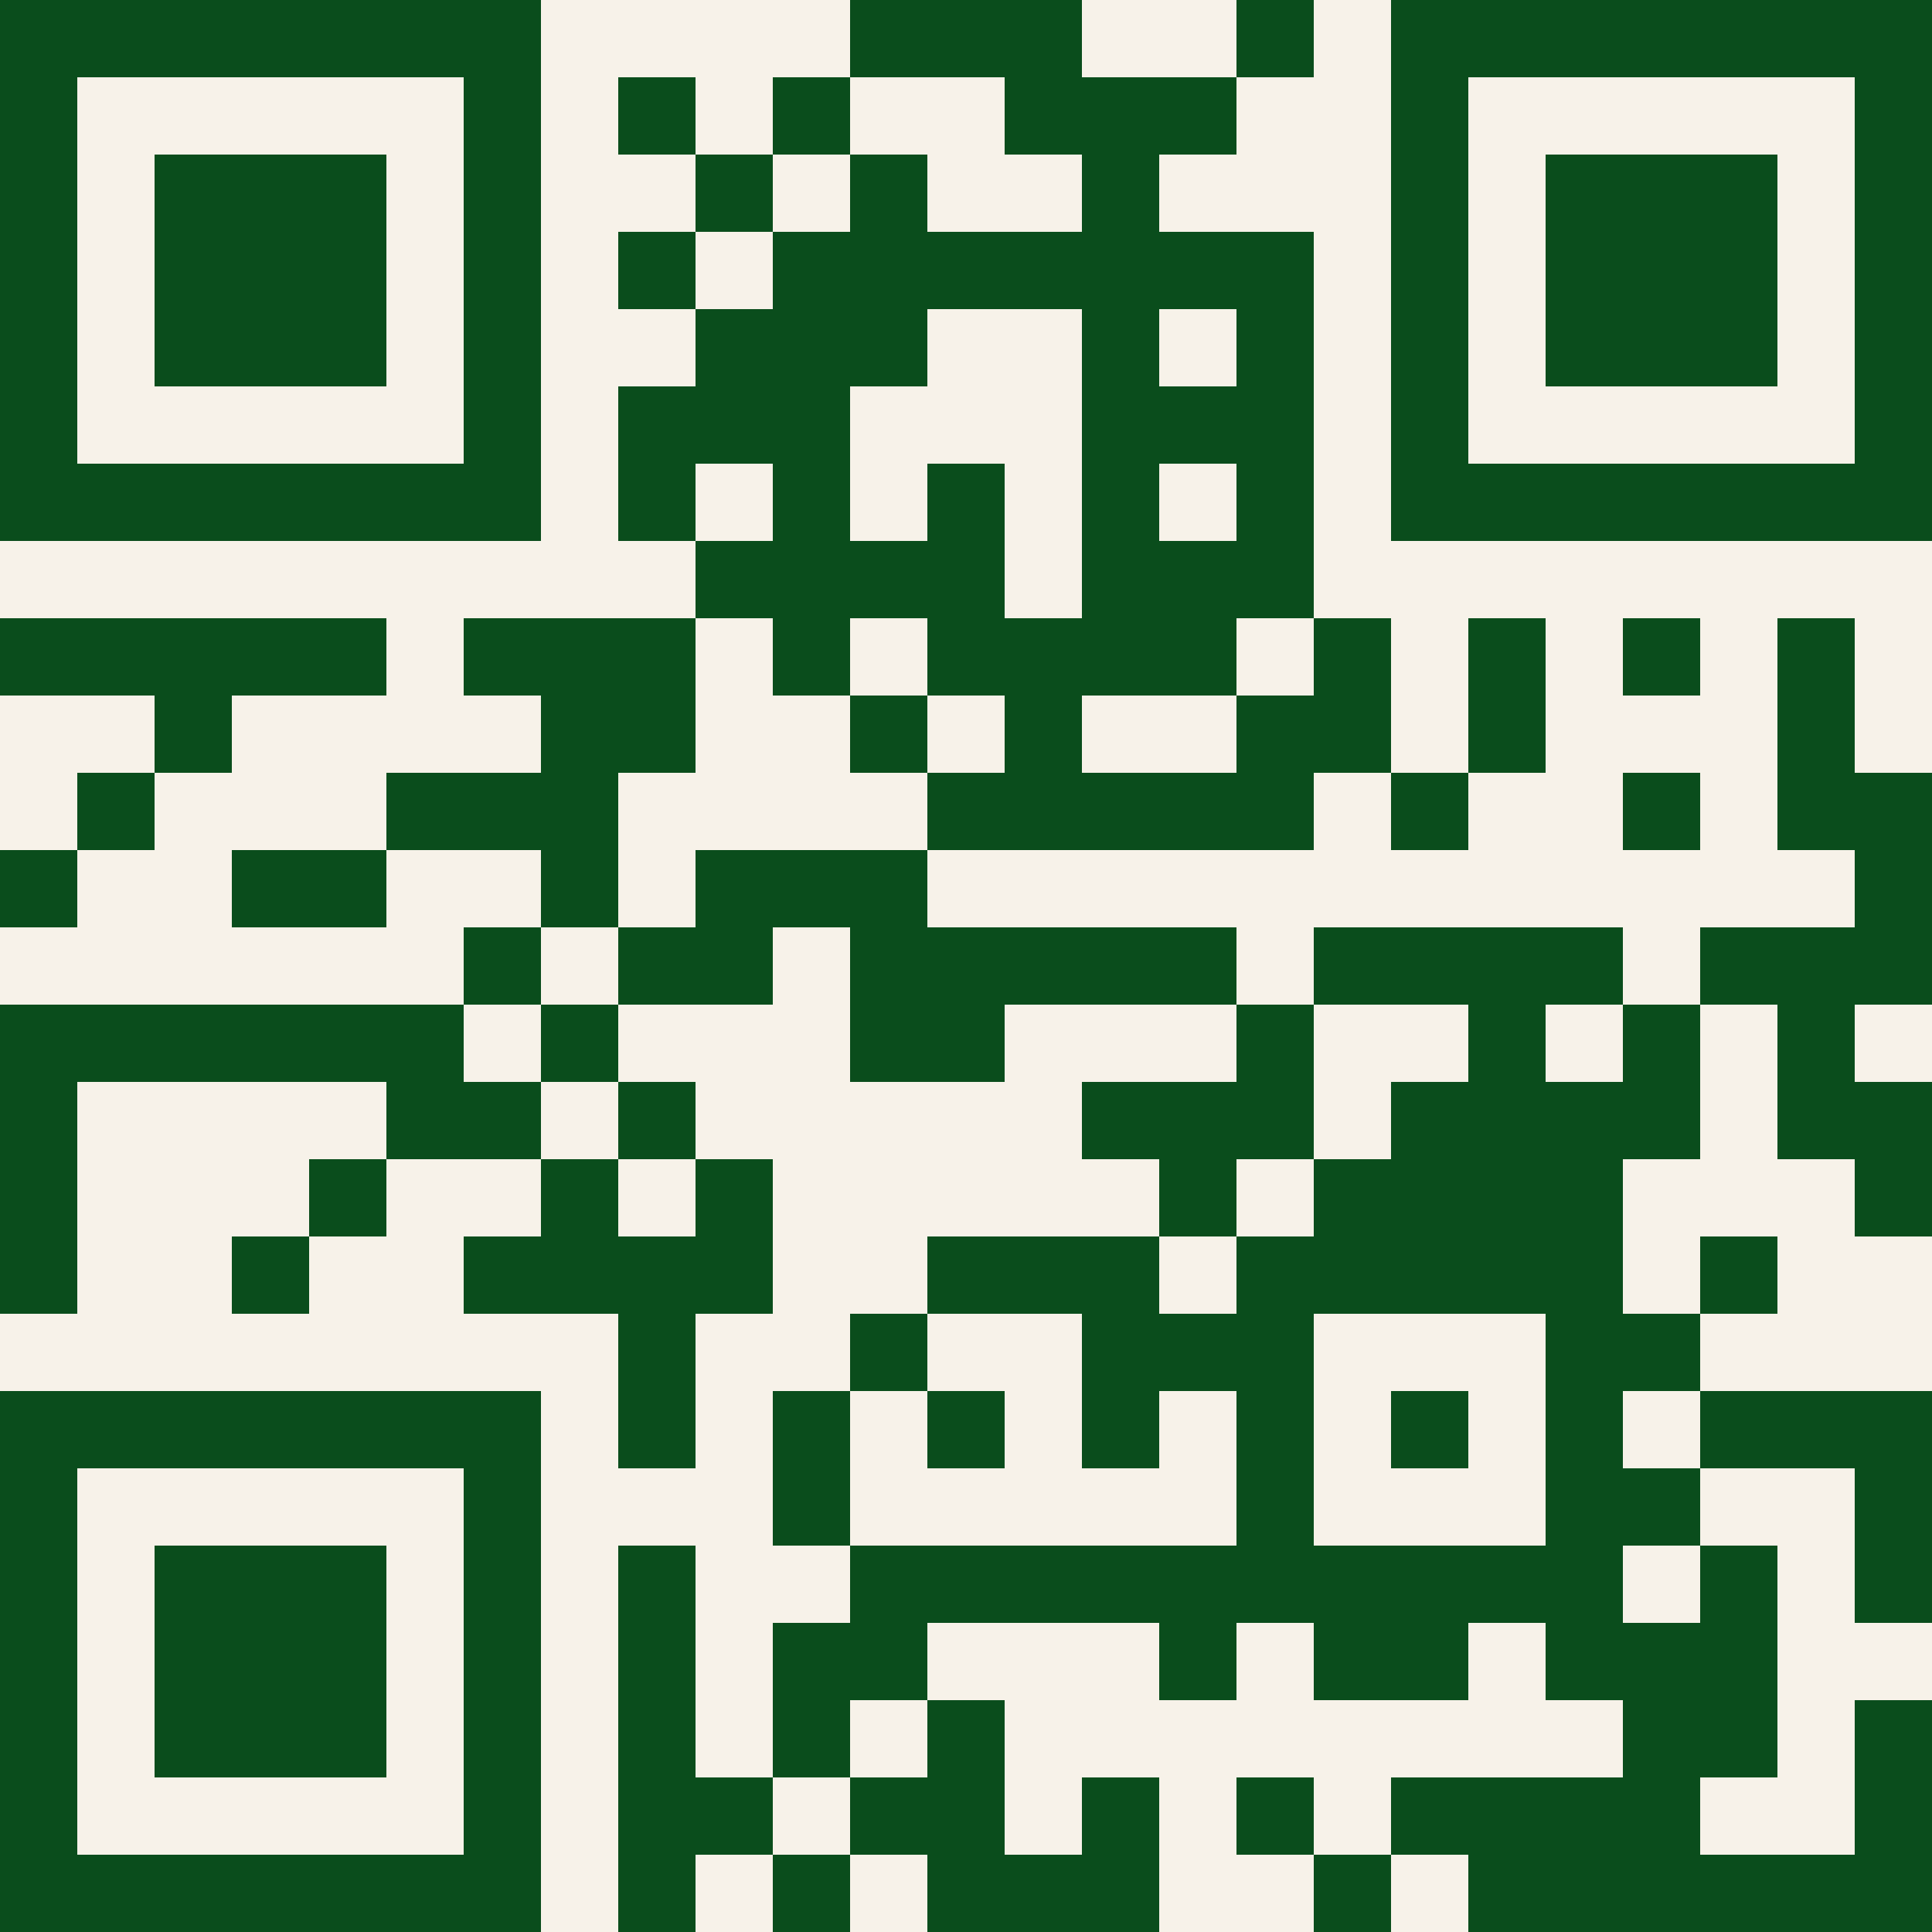
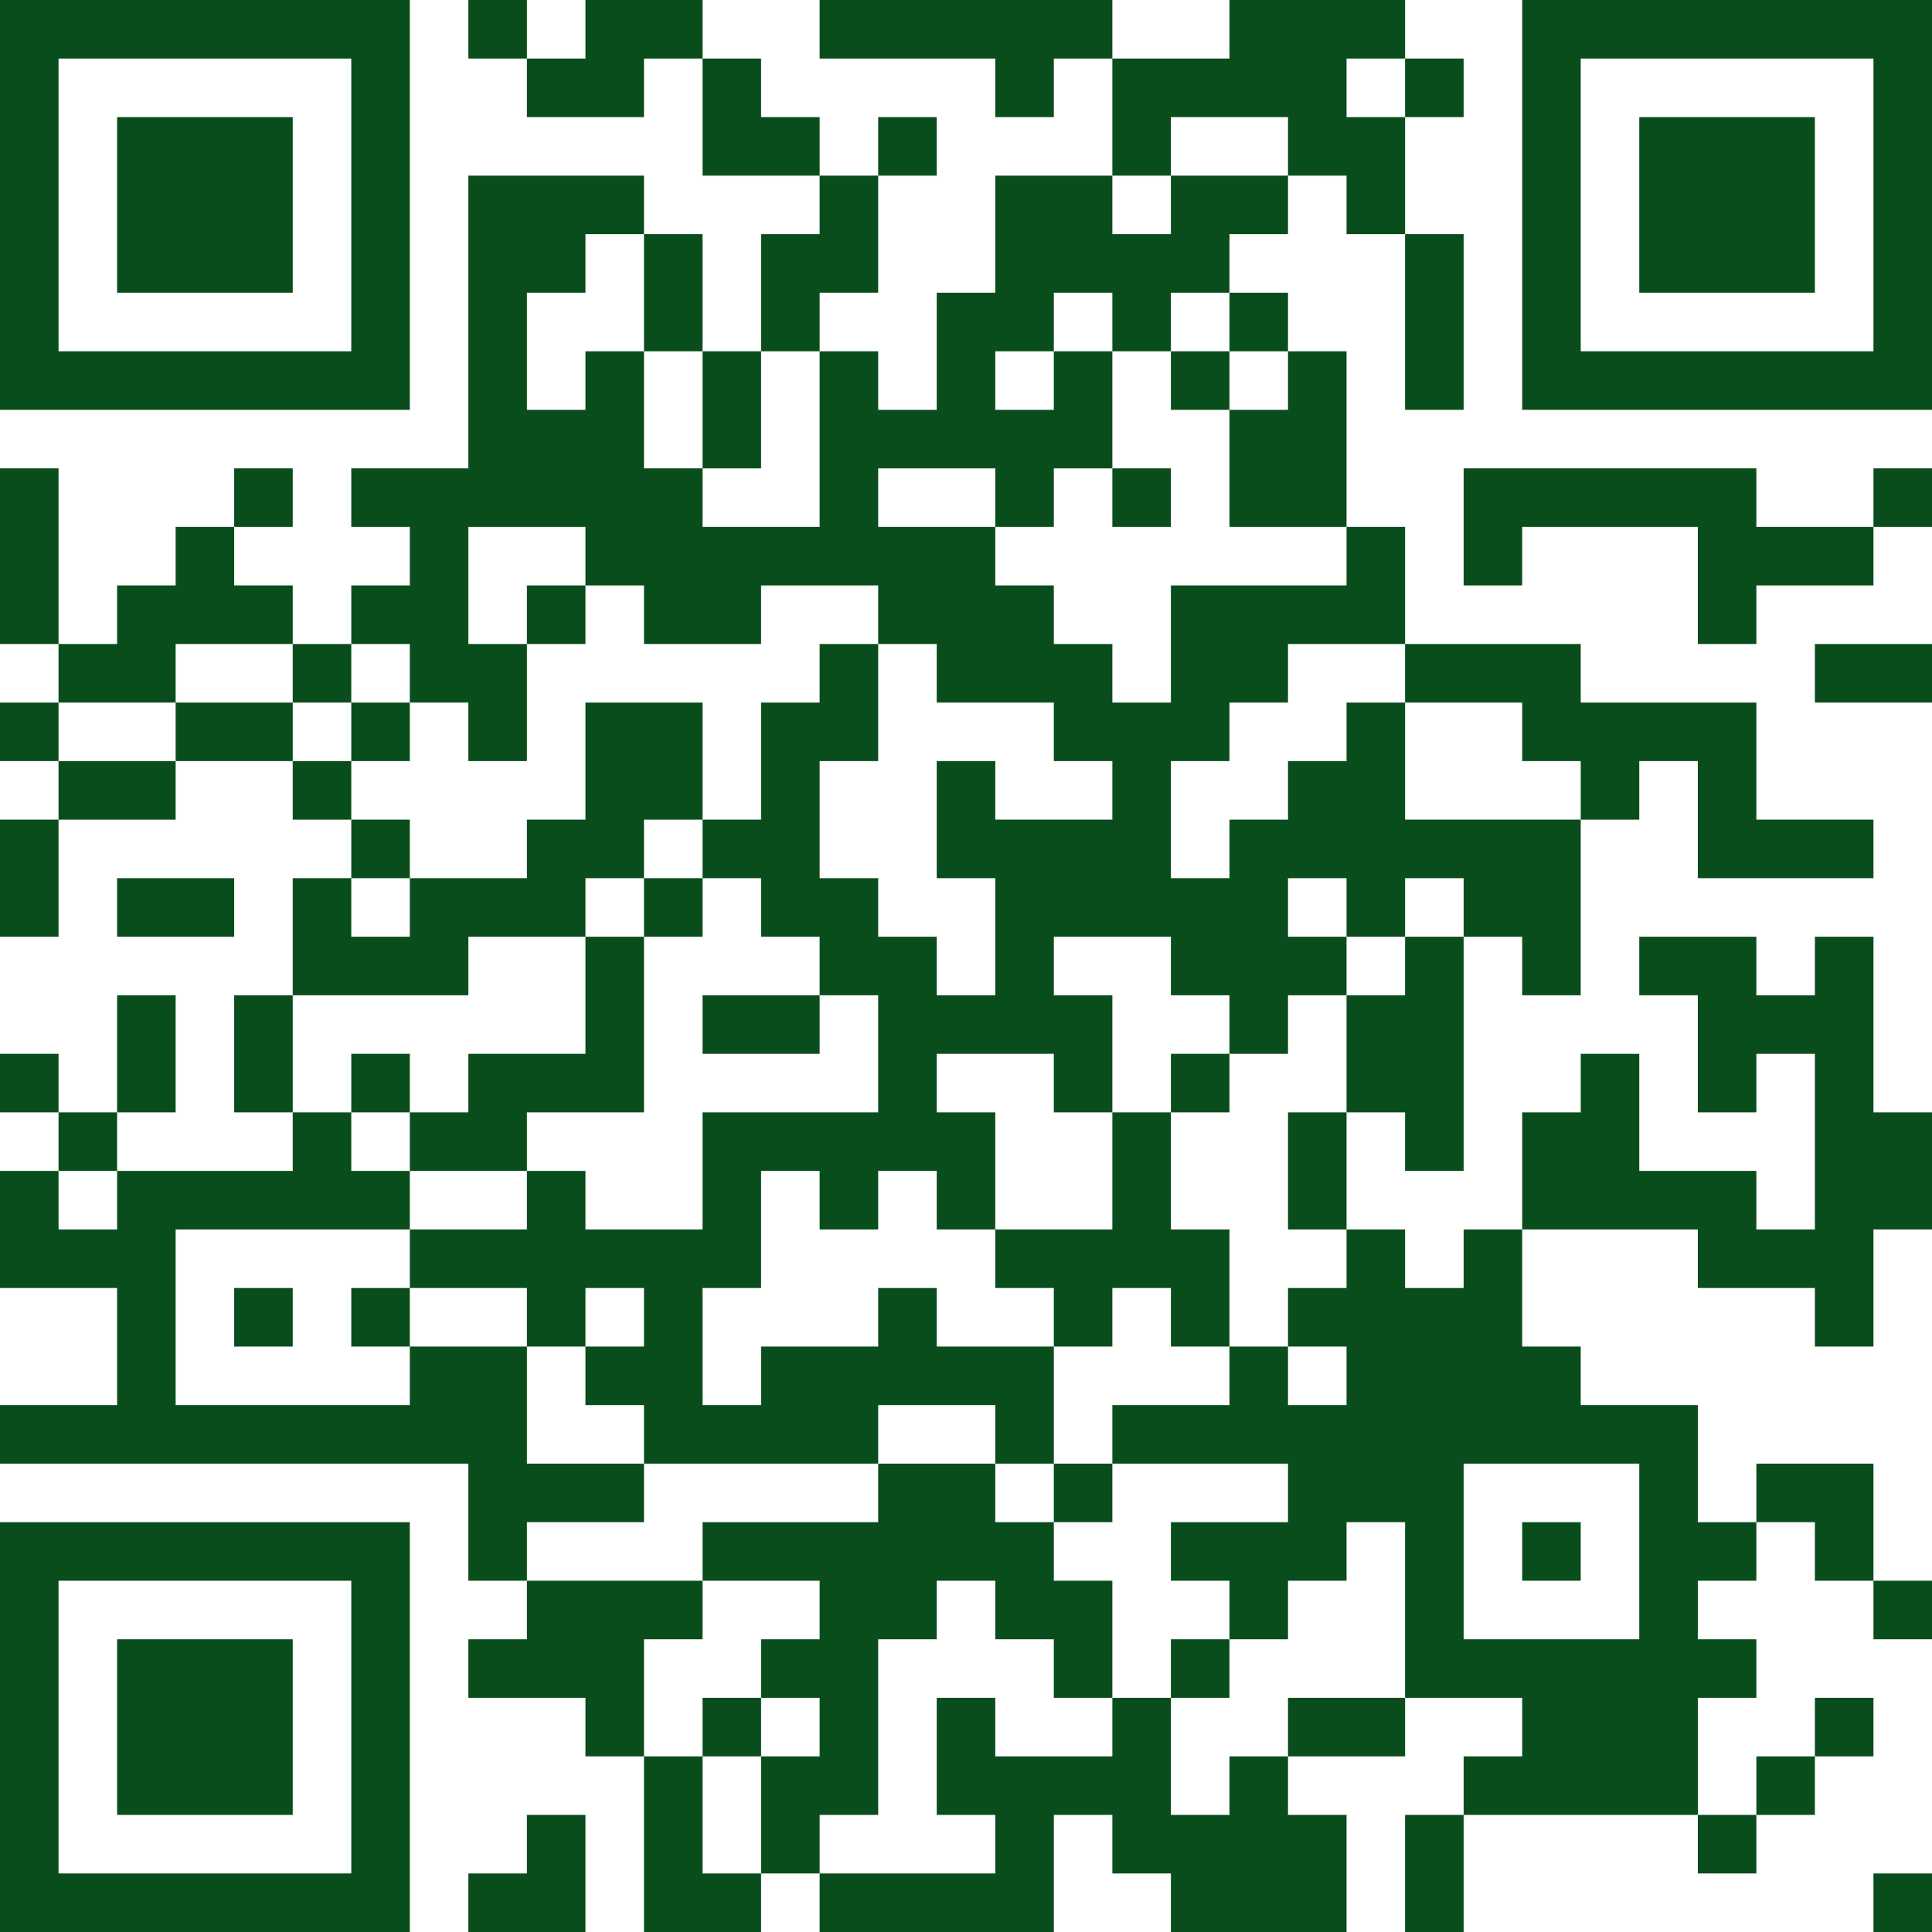
- <svg xmlns="http://www.w3.org/2000/svg" version="1.1" width="1000" height="1000" viewBox="0 0 1000 1000">
-   <rect style="fill:#F7F2E9;fill-opacity:1" x="0" y="0" width="1000" height="1000" />
-   <g id="elements">
-     <path style="fill:#0A4D1C" d="M 0,0 l 40,0 0,40 -40,0 z M 40,0 l 40,0 0,40 -40,0 z M 80,0 l 40,0 0,40 -40,0 z M 120,0 l 40,0 0,40 -40,0 z M 160,0 l 40,0 0,40 -40,0 z M 200,0 l 40,0 0,40 -40,0 z M 240,0 l 40,0 0,40 -40,0 z M 440,0 l 40,0 0,40 -40,0 z M 480,0 l 40,0 0,40 -40,0 z M 520,0 l 40,0 0,40 -40,0 z M 640,0 l 40,0 0,40 -40,0 z M 720,0 l 40,0 0,40 -40,0 z M 760,0 l 40,0 0,40 -40,0 z M 800,0 l 40,0 0,40 -40,0 z M 840,0 l 40,0 0,40 -40,0 z M 880,0 l 40,0 0,40 -40,0 z M 920,0 l 40,0 0,40 -40,0 z M 960,0 l 40,0 0,40 -40,0 z M 0,40 l 40,0 0,40 -40,0 z M 240,40 l 40,0 0,40 -40,0 z M 320,40 l 40,0 0,40 -40,0 z M 400,40 l 40,0 0,40 -40,0 z M 520,40 l 40,0 0,40 -40,0 z M 560,40 l 40,0 0,40 -40,0 z M 600,40 l 40,0 0,40 -40,0 z M 720,40 l 40,0 0,40 -40,0 z M 960,40 l 40,0 0,40 -40,0 z M 0,80 l 40,0 0,40 -40,0 z M 80,80 l 40,0 0,40 -40,0 z M 120,80 l 40,0 0,40 -40,0 z M 160,80 l 40,0 0,40 -40,0 z M 240,80 l 40,0 0,40 -40,0 z M 360,80 l 40,0 0,40 -40,0 z M 440,80 l 40,0 0,40 -40,0 z M 560,80 l 40,0 0,40 -40,0 z M 720,80 l 40,0 0,40 -40,0 z M 800,80 l 40,0 0,40 -40,0 z M 840,80 l 40,0 0,40 -40,0 z M 880,80 l 40,0 0,40 -40,0 z M 960,80 l 40,0 0,40 -40,0 z M 0,120 l 40,0 0,40 -40,0 z M 80,120 l 40,0 0,40 -40,0 z M 120,120 l 40,0 0,40 -40,0 z M 160,120 l 40,0 0,40 -40,0 z M 240,120 l 40,0 0,40 -40,0 z M 320,120 l 40,0 0,40 -40,0 z M 400,120 l 40,0 0,40 -40,0 z M 440,120 l 40,0 0,40 -40,0 z M 480,120 l 40,0 0,40 -40,0 z M 520,120 l 40,0 0,40 -40,0 z M 560,120 l 40,0 0,40 -40,0 z M 600,120 l 40,0 0,40 -40,0 z M 640,120 l 40,0 0,40 -40,0 z M 720,120 l 40,0 0,40 -40,0 z M 800,120 l 40,0 0,40 -40,0 z M 840,120 l 40,0 0,40 -40,0 z M 880,120 l 40,0 0,40 -40,0 z M 960,120 l 40,0 0,40 -40,0 z M 0,160 l 40,0 0,40 -40,0 z M 80,160 l 40,0 0,40 -40,0 z M 120,160 l 40,0 0,40 -40,0 z M 160,160 l 40,0 0,40 -40,0 z M 240,160 l 40,0 0,40 -40,0 z M 360,160 l 40,0 0,40 -40,0 z M 400,160 l 40,0 0,40 -40,0 z M 440,160 l 40,0 0,40 -40,0 z M 560,160 l 40,0 0,40 -40,0 z M 640,160 l 40,0 0,40 -40,0 z M 720,160 l 40,0 0,40 -40,0 z M 800,160 l 40,0 0,40 -40,0 z M 840,160 l 40,0 0,40 -40,0 z M 880,160 l 40,0 0,40 -40,0 z M 960,160 l 40,0 0,40 -40,0 z M 0,200 l 40,0 0,40 -40,0 z M 240,200 l 40,0 0,40 -40,0 z M 320,200 l 40,0 0,40 -40,0 z M 360,200 l 40,0 0,40 -40,0 z M 400,200 l 40,0 0,40 -40,0 z M 560,200 l 40,0 0,40 -40,0 z M 600,200 l 40,0 0,40 -40,0 z M 640,200 l 40,0 0,40 -40,0 z M 720,200 l 40,0 0,40 -40,0 z M 960,200 l 40,0 0,40 -40,0 z M 0,240 l 40,0 0,40 -40,0 z M 40,240 l 40,0 0,40 -40,0 z M 80,240 l 40,0 0,40 -40,0 z M 120,240 l 40,0 0,40 -40,0 z M 160,240 l 40,0 0,40 -40,0 z M 200,240 l 40,0 0,40 -40,0 z M 240,240 l 40,0 0,40 -40,0 z M 320,240 l 40,0 0,40 -40,0 z M 400,240 l 40,0 0,40 -40,0 z M 480,240 l 40,0 0,40 -40,0 z M 560,240 l 40,0 0,40 -40,0 z M 640,240 l 40,0 0,40 -40,0 z M 720,240 l 40,0 0,40 -40,0 z M 760,240 l 40,0 0,40 -40,0 z M 800,240 l 40,0 0,40 -40,0 z M 840,240 l 40,0 0,40 -40,0 z M 880,240 l 40,0 0,40 -40,0 z M 920,240 l 40,0 0,40 -40,0 z M 960,240 l 40,0 0,40 -40,0 z M 360,280 l 40,0 0,40 -40,0 z M 400,280 l 40,0 0,40 -40,0 z M 440,280 l 40,0 0,40 -40,0 z M 480,280 l 40,0 0,40 -40,0 z M 560,280 l 40,0 0,40 -40,0 z M 600,280 l 40,0 0,40 -40,0 z M 640,280 l 40,0 0,40 -40,0 z M 0,320 l 40,0 0,40 -40,0 z M 40,320 l 40,0 0,40 -40,0 z M 80,320 l 40,0 0,40 -40,0 z M 120,320 l 40,0 0,40 -40,0 z M 160,320 l 40,0 0,40 -40,0 z M 240,320 l 40,0 0,40 -40,0 z M 280,320 l 40,0 0,40 -40,0 z M 320,320 l 40,0 0,40 -40,0 z M 400,320 l 40,0 0,40 -40,0 z M 480,320 l 40,0 0,40 -40,0 z M 520,320 l 40,0 0,40 -40,0 z M 560,320 l 40,0 0,40 -40,0 z M 600,320 l 40,0 0,40 -40,0 z M 680,320 l 40,0 0,40 -40,0 z M 760,320 l 40,0 0,40 -40,0 z M 840,320 l 40,0 0,40 -40,0 z M 920,320 l 40,0 0,40 -40,0 z M 80,360 l 40,0 0,40 -40,0 z M 280,360 l 40,0 0,40 -40,0 z M 320,360 l 40,0 0,40 -40,0 z M 440,360 l 40,0 0,40 -40,0 z M 520,360 l 40,0 0,40 -40,0 z M 640,360 l 40,0 0,40 -40,0 z M 680,360 l 40,0 0,40 -40,0 z M 760,360 l 40,0 0,40 -40,0 z M 920,360 l 40,0 0,40 -40,0 z M 40,400 l 40,0 0,40 -40,0 z M 200,400 l 40,0 0,40 -40,0 z M 240,400 l 40,0 0,40 -40,0 z M 280,400 l 40,0 0,40 -40,0 z M 480,400 l 40,0 0,40 -40,0 z M 520,400 l 40,0 0,40 -40,0 z M 560,400 l 40,0 0,40 -40,0 z M 600,400 l 40,0 0,40 -40,0 z M 640,400 l 40,0 0,40 -40,0 z M 720,400 l 40,0 0,40 -40,0 z M 840,400 l 40,0 0,40 -40,0 z M 920,400 l 40,0 0,40 -40,0 z M 960,400 l 40,0 0,40 -40,0 z M 0,440 l 40,0 0,40 -40,0 z M 120,440 l 40,0 0,40 -40,0 z M 160,440 l 40,0 0,40 -40,0 z M 280,440 l 40,0 0,40 -40,0 z M 360,440 l 40,0 0,40 -40,0 z M 400,440 l 40,0 0,40 -40,0 z M 440,440 l 40,0 0,40 -40,0 z M 960,440 l 40,0 0,40 -40,0 z M 240,480 l 40,0 0,40 -40,0 z M 320,480 l 40,0 0,40 -40,0 z M 360,480 l 40,0 0,40 -40,0 z M 440,480 l 40,0 0,40 -40,0 z M 480,480 l 40,0 0,40 -40,0 z M 520,480 l 40,0 0,40 -40,0 z M 560,480 l 40,0 0,40 -40,0 z M 600,480 l 40,0 0,40 -40,0 z M 680,480 l 40,0 0,40 -40,0 z M 720,480 l 40,0 0,40 -40,0 z M 760,480 l 40,0 0,40 -40,0 z M 800,480 l 40,0 0,40 -40,0 z M 880,480 l 40,0 0,40 -40,0 z M 920,480 l 40,0 0,40 -40,0 z M 960,480 l 40,0 0,40 -40,0 z M 0,520 l 40,0 0,40 -40,0 z M 40,520 l 40,0 0,40 -40,0 z M 80,520 l 40,0 0,40 -40,0 z M 120,520 l 40,0 0,40 -40,0 z M 160,520 l 40,0 0,40 -40,0 z M 200,520 l 40,0 0,40 -40,0 z M 280,520 l 40,0 0,40 -40,0 z M 440,520 l 40,0 0,40 -40,0 z M 480,520 l 40,0 0,40 -40,0 z M 640,520 l 40,0 0,40 -40,0 z M 760,520 l 40,0 0,40 -40,0 z M 840,520 l 40,0 0,40 -40,0 z M 920,520 l 40,0 0,40 -40,0 z M 0,560 l 40,0 0,40 -40,0 z M 200,560 l 40,0 0,40 -40,0 z M 240,560 l 40,0 0,40 -40,0 z M 320,560 l 40,0 0,40 -40,0 z M 560,560 l 40,0 0,40 -40,0 z M 600,560 l 40,0 0,40 -40,0 z M 640,560 l 40,0 0,40 -40,0 z M 720,560 l 40,0 0,40 -40,0 z M 760,560 l 40,0 0,40 -40,0 z M 800,560 l 40,0 0,40 -40,0 z M 840,560 l 40,0 0,40 -40,0 z M 920,560 l 40,0 0,40 -40,0 z M 960,560 l 40,0 0,40 -40,0 z M 0,600 l 40,0 0,40 -40,0 z M 160,600 l 40,0 0,40 -40,0 z M 280,600 l 40,0 0,40 -40,0 z M 360,600 l 40,0 0,40 -40,0 z M 600,600 l 40,0 0,40 -40,0 z M 680,600 l 40,0 0,40 -40,0 z M 720,600 l 40,0 0,40 -40,0 z M 760,600 l 40,0 0,40 -40,0 z M 800,600 l 40,0 0,40 -40,0 z M 960,600 l 40,0 0,40 -40,0 z M 0,640 l 40,0 0,40 -40,0 z M 120,640 l 40,0 0,40 -40,0 z M 240,640 l 40,0 0,40 -40,0 z M 280,640 l 40,0 0,40 -40,0 z M 320,640 l 40,0 0,40 -40,0 z M 360,640 l 40,0 0,40 -40,0 z M 480,640 l 40,0 0,40 -40,0 z M 520,640 l 40,0 0,40 -40,0 z M 560,640 l 40,0 0,40 -40,0 z M 640,640 l 40,0 0,40 -40,0 z M 680,640 l 40,0 0,40 -40,0 z M 720,640 l 40,0 0,40 -40,0 z M 760,640 l 40,0 0,40 -40,0 z M 800,640 l 40,0 0,40 -40,0 z M 880,640 l 40,0 0,40 -40,0 z M 320,680 l 40,0 0,40 -40,0 z M 440,680 l 40,0 0,40 -40,0 z M 560,680 l 40,0 0,40 -40,0 z M 600,680 l 40,0 0,40 -40,0 z M 640,680 l 40,0 0,40 -40,0 z M 800,680 l 40,0 0,40 -40,0 z M 840,680 l 40,0 0,40 -40,0 z M 0,720 l 40,0 0,40 -40,0 z M 40,720 l 40,0 0,40 -40,0 z M 80,720 l 40,0 0,40 -40,0 z M 120,720 l 40,0 0,40 -40,0 z M 160,720 l 40,0 0,40 -40,0 z M 200,720 l 40,0 0,40 -40,0 z M 240,720 l 40,0 0,40 -40,0 z M 320,720 l 40,0 0,40 -40,0 z M 400,720 l 40,0 0,40 -40,0 z M 480,720 l 40,0 0,40 -40,0 z M 560,720 l 40,0 0,40 -40,0 z M 640,720 l 40,0 0,40 -40,0 z M 720,720 l 40,0 0,40 -40,0 z M 800,720 l 40,0 0,40 -40,0 z M 880,720 l 40,0 0,40 -40,0 z M 920,720 l 40,0 0,40 -40,0 z M 960,720 l 40,0 0,40 -40,0 z M 0,760 l 40,0 0,40 -40,0 z M 240,760 l 40,0 0,40 -40,0 z M 400,760 l 40,0 0,40 -40,0 z M 640,760 l 40,0 0,40 -40,0 z M 800,760 l 40,0 0,40 -40,0 z M 840,760 l 40,0 0,40 -40,0 z M 960,760 l 40,0 0,40 -40,0 z M 0,800 l 40,0 0,40 -40,0 z M 80,800 l 40,0 0,40 -40,0 z M 120,800 l 40,0 0,40 -40,0 z M 160,800 l 40,0 0,40 -40,0 z M 240,800 l 40,0 0,40 -40,0 z M 320,800 l 40,0 0,40 -40,0 z M 440,800 l 40,0 0,40 -40,0 z M 480,800 l 40,0 0,40 -40,0 z M 520,800 l 40,0 0,40 -40,0 z M 560,800 l 40,0 0,40 -40,0 z M 600,800 l 40,0 0,40 -40,0 z M 640,800 l 40,0 0,40 -40,0 z M 680,800 l 40,0 0,40 -40,0 z M 720,800 l 40,0 0,40 -40,0 z M 760,800 l 40,0 0,40 -40,0 z M 800,800 l 40,0 0,40 -40,0 z M 880,800 l 40,0 0,40 -40,0 z M 960,800 l 40,0 0,40 -40,0 z M 0,840 l 40,0 0,40 -40,0 z M 80,840 l 40,0 0,40 -40,0 z M 120,840 l 40,0 0,40 -40,0 z M 160,840 l 40,0 0,40 -40,0 z M 240,840 l 40,0 0,40 -40,0 z M 320,840 l 40,0 0,40 -40,0 z M 400,840 l 40,0 0,40 -40,0 z M 440,840 l 40,0 0,40 -40,0 z M 600,840 l 40,0 0,40 -40,0 z M 680,840 l 40,0 0,40 -40,0 z M 720,840 l 40,0 0,40 -40,0 z M 800,840 l 40,0 0,40 -40,0 z M 840,840 l 40,0 0,40 -40,0 z M 880,840 l 40,0 0,40 -40,0 z M 0,880 l 40,0 0,40 -40,0 z M 80,880 l 40,0 0,40 -40,0 z M 120,880 l 40,0 0,40 -40,0 z M 160,880 l 40,0 0,40 -40,0 z M 240,880 l 40,0 0,40 -40,0 z M 320,880 l 40,0 0,40 -40,0 z M 400,880 l 40,0 0,40 -40,0 z M 480,880 l 40,0 0,40 -40,0 z M 840,880 l 40,0 0,40 -40,0 z M 880,880 l 40,0 0,40 -40,0 z M 960,880 l 40,0 0,40 -40,0 z M 0,920 l 40,0 0,40 -40,0 z M 240,920 l 40,0 0,40 -40,0 z M 320,920 l 40,0 0,40 -40,0 z M 360,920 l 40,0 0,40 -40,0 z M 440,920 l 40,0 0,40 -40,0 z M 480,920 l 40,0 0,40 -40,0 z M 560,920 l 40,0 0,40 -40,0 z M 640,920 l 40,0 0,40 -40,0 z M 720,920 l 40,0 0,40 -40,0 z M 760,920 l 40,0 0,40 -40,0 z M 800,920 l 40,0 0,40 -40,0 z M 840,920 l 40,0 0,40 -40,0 z M 960,920 l 40,0 0,40 -40,0 z M 0,960 l 40,0 0,40 -40,0 z M 40,960 l 40,0 0,40 -40,0 z M 80,960 l 40,0 0,40 -40,0 z M 120,960 l 40,0 0,40 -40,0 z M 160,960 l 40,0 0,40 -40,0 z M 200,960 l 40,0 0,40 -40,0 z M 240,960 l 40,0 0,40 -40,0 z M 320,960 l 40,0 0,40 -40,0 z M 400,960 l 40,0 0,40 -40,0 z M 480,960 l 40,0 0,40 -40,0 z M 520,960 l 40,0 0,40 -40,0 z M 560,960 l 40,0 0,40 -40,0 z M 680,960 l 40,0 0,40 -40,0 z M 760,960 l 40,0 0,40 -40,0 z M 800,960 l 40,0 0,40 -40,0 z M 840,960 l 40,0 0,40 -40,0 z M 880,960 l 40,0 0,40 -40,0 z M 920,960 l 40,0 0,40 -40,0 z M 960,960 l 40,0 0,40 -40,0 z " />
-   </g>
+ <svg xmlns="http://www.w3.org/2000/svg" width="132mm" height="132mm" version="1.1" viewBox="0 0 132 132">
+   <rect fill="white" x="0" y="0" width="100%" height="100%" />
+   <path d="M0,0H4V4H0zM4,0H8V4H4zM8,0H12V4H8zM12,0H16V4H12zM16,0H20V4H16zM20,0H24V4H20zM24,0H28V4H24zM32,0H36V4H32zM40,0H44V4H40zM44,0H48V4H44zM56,0H60V4H56zM60,0H64V4H60zM64,0H68V4H64zM68,0H72V4H68zM72,0H76V4H72zM84,0H88V4H84zM88,0H92V4H88zM92,0H96V4H92zM104,0H108V4H104zM108,0H112V4H108zM112,0H116V4H112zM116,0H120V4H116zM120,0H124V4H120zM124,0H128V4H124zM128,0H132V4H128zM0,4H4V8H0zM24,4H28V8H24zM36,4H40V8H36zM40,4H44V8H40zM48,4H52V8H48zM68,4H72V8H68zM76,4H80V8H76zM80,4H84V8H80zM84,4H88V8H84zM88,4H92V8H88zM96,4H100V8H96zM104,4H108V8H104zM128,4H132V8H128zM0,8H4V12H0zM8,8H12V12H8zM12,8H16V12H12zM16,8H20V12H16zM24,8H28V12H24zM48,8H52V12H48zM52,8H56V12H52zM60,8H64V12H60zM76,8H80V12H76zM88,8H92V12H88zM92,8H96V12H92zM104,8H108V12H104zM112,8H116V12H112zM116,8H120V12H116zM120,8H124V12H120zM128,8H132V12H128zM0,12H4V16H0zM8,12H12V16H8zM12,12H16V16H12zM16,12H20V16H16zM24,12H28V16H24zM32,12H36V16H32zM36,12H40V16H36zM40,12H44V16H40zM56,12H60V16H56zM68,12H72V16H68zM72,12H76V16H72zM80,12H84V16H80zM84,12H88V16H84zM92,12H96V16H92zM104,12H108V16H104zM112,12H116V16H112zM116,12H120V16H116zM120,12H124V16H120zM128,12H132V16H128zM0,16H4V20H0zM8,16H12V20H8zM12,16H16V20H12zM16,16H20V20H16zM24,16H28V20H24zM32,16H36V20H32zM36,16H40V20H36zM44,16H48V20H44zM52,16H56V20H52zM56,16H60V20H56zM68,16H72V20H68zM72,16H76V20H72zM76,16H80V20H76zM80,16H84V20H80zM96,16H100V20H96zM104,16H108V20H104zM112,16H116V20H112zM116,16H120V20H116zM120,16H124V20H120zM128,16H132V20H128zM0,20H4V24H0zM24,20H28V24H24zM32,20H36V24H32zM44,20H48V24H44zM52,20H56V24H52zM64,20H68V24H64zM68,20H72V24H68zM76,20H80V24H76zM84,20H88V24H84zM96,20H100V24H96zM104,20H108V24H104zM128,20H132V24H128zM0,24H4V28H0zM4,24H8V28H4zM8,24H12V28H8zM12,24H16V28H12zM16,24H20V28H16zM20,24H24V28H20zM24,24H28V28H24zM32,24H36V28H32zM40,24H44V28H40zM48,24H52V28H48zM56,24H60V28H56zM64,24H68V28H64zM72,24H76V28H72zM80,24H84V28H80zM88,24H92V28H88zM96,24H100V28H96zM104,24H108V28H104zM108,24H112V28H108zM112,24H116V28H112zM116,24H120V28H116zM120,24H124V28H120zM124,24H128V28H124zM128,24H132V28H128zM32,28H36V32H32zM36,28H40V32H36zM40,28H44V32H40zM48,28H52V32H48zM56,28H60V32H56zM60,28H64V32H60zM64,28H68V32H64zM68,28H72V32H68zM72,28H76V32H72zM84,28H88V32H84zM88,28H92V32H88zM0,32H4V36H0zM16,32H20V36H16zM24,32H28V36H24zM28,32H32V36H28zM32,32H36V36H32zM36,32H40V36H36zM40,32H44V36H40zM44,32H48V36H44zM56,32H60V36H56zM68,32H72V36H68zM76,32H80V36H76zM84,32H88V36H84zM88,32H92V36H88zM100,32H104V36H100zM104,32H108V36H104zM108,32H112V36H108zM112,32H116V36H112zM116,32H120V36H116zM128,32H132V36H128zM0,36H4V40H0zM12,36H16V40H12zM28,36H32V40H28zM40,36H44V40H40zM44,36H48V40H44zM48,36H52V40H48zM52,36H56V40H52zM56,36H60V40H56zM60,36H64V40H60zM64,36H68V40H64zM92,36H96V40H92zM100,36H104V40H100zM116,36H120V40H116zM120,36H124V40H120zM124,36H128V40H124zM0,40H4V44H0zM8,40H12V44H8zM12,40H16V44H12zM16,40H20V44H16zM24,40H28V44H24zM28,40H32V44H28zM36,40H40V44H36zM44,40H48V44H44zM48,40H52V44H48zM60,40H64V44H60zM64,40H68V44H64zM68,40H72V44H68zM80,40H84V44H80zM84,40H88V44H84zM88,40H92V44H88zM92,40H96V44H92zM116,40H120V44H116zM4,44H8V48H4zM8,44H12V48H8zM20,44H24V48H20zM28,44H32V48H28zM32,44H36V48H32zM56,44H60V48H56zM64,44H68V48H64zM68,44H72V48H68zM72,44H76V48H72zM80,44H84V48H80zM84,44H88V48H84zM96,44H100V48H96zM100,44H104V48H100zM104,44H108V48H104zM124,44H128V48H124zM128,44H132V48H128zM0,48H4V52H0zM12,48H16V52H12zM16,48H20V52H16zM24,48H28V52H24zM32,48H36V52H32zM40,48H44V52H40zM44,48H48V52H44zM52,48H56V52H52zM56,48H60V52H56zM72,48H76V52H72zM76,48H80V52H76zM80,48H84V52H80zM92,48H96V52H92zM104,48H108V52H104zM108,48H112V52H108zM112,48H116V52H112zM116,48H120V52H116zM4,52H8V56H4zM8,52H12V56H8zM20,52H24V56H20zM40,52H44V56H40zM44,52H48V56H44zM52,52H56V56H52zM64,52H68V56H64zM76,52H80V56H76zM88,52H92V56H88zM92,52H96V56H92zM108,52H112V56H108zM116,52H120V56H116zM0,56H4V60H0zM24,56H28V60H24zM36,56H40V60H36zM40,56H44V60H40zM48,56H52V60H48zM52,56H56V60H52zM64,56H68V60H64zM68,56H72V60H68zM72,56H76V60H72zM76,56H80V60H76zM84,56H88V60H84zM88,56H92V60H88zM92,56H96V60H92zM96,56H100V60H96zM100,56H104V60H100zM104,56H108V60H104zM116,56H120V60H116zM120,56H124V60H120zM124,56H128V60H124zM0,60H4V64H0zM8,60H12V64H8zM12,60H16V64H12zM20,60H24V64H20zM28,60H32V64H28zM32,60H36V64H32zM36,60H40V64H36zM44,60H48V64H44zM52,60H56V64H52zM56,60H60V64H56zM68,60H72V64H68zM72,60H76V64H72zM76,60H80V64H76zM80,60H84V64H80zM84,60H88V64H84zM92,60H96V64H92zM100,60H104V64H100zM104,60H108V64H104zM20,64H24V68H20zM24,64H28V68H24zM28,64H32V68H28zM40,64H44V68H40zM56,64H60V68H56zM60,64H64V68H60zM68,64H72V68H68zM80,64H84V68H80zM84,64H88V68H84zM88,64H92V68H88zM96,64H100V68H96zM104,64H108V68H104zM112,64H116V68H112zM116,64H120V68H116zM124,64H128V68H124zM8,68H12V72H8zM16,68H20V72H16zM40,68H44V72H40zM48,68H52V72H48zM52,68H56V72H52zM60,68H64V72H60zM64,68H68V72H64zM68,68H72V72H68zM72,68H76V72H72zM84,68H88V72H84zM92,68H96V72H92zM96,68H100V72H96zM116,68H120V72H116zM120,68H124V72H120zM124,68H128V72H124zM0,72H4V76H0zM8,72H12V76H8zM16,72H20V76H16zM24,72H28V76H24zM32,72H36V76H32zM36,72H40V76H36zM40,72H44V76H40zM60,72H64V76H60zM72,72H76V76H72zM80,72H84V76H80zM92,72H96V76H92zM96,72H100V76H96zM108,72H112V76H108zM116,72H120V76H116zM124,72H128V76H124zM4,76H8V80H4zM20,76H24V80H20zM28,76H32V80H28zM32,76H36V80H32zM48,76H52V80H48zM52,76H56V80H52zM56,76H60V80H56zM60,76H64V80H60zM64,76H68V80H64zM76,76H80V80H76zM88,76H92V80H88zM96,76H100V80H96zM104,76H108V80H104zM108,76H112V80H108zM124,76H128V80H124zM128,76H132V80H128zM0,80H4V84H0zM8,80H12V84H8zM12,80H16V84H12zM16,80H20V84H16zM20,80H24V84H20zM24,80H28V84H24zM36,80H40V84H36zM48,80H52V84H48zM56,80H60V84H56zM64,80H68V84H64zM76,80H80V84H76zM88,80H92V84H88zM104,80H108V84H104zM108,80H112V84H108zM112,80H116V84H112zM116,80H120V84H116zM124,80H128V84H124zM128,80H132V84H128zM0,84H4V88H0zM4,84H8V88H4zM8,84H12V88H8zM28,84H32V88H28zM32,84H36V88H32zM36,84H40V88H36zM40,84H44V88H40zM44,84H48V88H44zM48,84H52V88H48zM68,84H72V88H68zM72,84H76V88H72zM76,84H80V88H76zM80,84H84V88H80zM92,84H96V88H92zM100,84H104V88H100zM116,84H120V88H116zM120,84H124V88H120zM124,84H128V88H124zM8,88H12V92H8zM16,88H20V92H16zM24,88H28V92H24zM36,88H40V92H36zM44,88H48V92H44zM60,88H64V92H60zM72,88H76V92H72zM80,88H84V92H80zM88,88H92V92H88zM92,88H96V92H92zM96,88H100V92H96zM100,88H104V92H100zM124,88H128V92H124zM8,92H12V96H8zM28,92H32V96H28zM32,92H36V96H32zM40,92H44V96H40zM44,92H48V96H44zM52,92H56V96H52zM56,92H60V96H56zM60,92H64V96H60zM64,92H68V96H64zM68,92H72V96H68zM84,92H88V96H84zM92,92H96V96H92zM96,92H100V96H96zM100,92H104V96H100zM104,92H108V96H104zM0,96H4V100H0zM4,96H8V100H4zM8,96H12V100H8zM12,96H16V100H12zM16,96H20V100H16zM20,96H24V100H20zM24,96H28V100H24zM28,96H32V100H28zM32,96H36V100H32zM44,96H48V100H44zM48,96H52V100H48zM52,96H56V100H52zM56,96H60V100H56zM68,96H72V100H68zM76,96H80V100H76zM80,96H84V100H80zM84,96H88V100H84zM88,96H92V100H88zM92,96H96V100H92zM96,96H100V100H96zM100,96H104V100H100zM104,96H108V100H104zM108,96H112V100H108zM112,96H116V100H112zM32,100H36V104H32zM36,100H40V104H36zM40,100H44V104H40zM60,100H64V104H60zM64,100H68V104H64zM72,100H76V104H72zM88,100H92V104H88zM92,100H96V104H92zM96,100H100V104H96zM112,100H116V104H112zM120,100H124V104H120zM124,100H128V104H124zM0,104H4V108H0zM4,104H8V108H4zM8,104H12V108H8zM12,104H16V108H12zM16,104H20V108H16zM20,104H24V108H20zM24,104H28V108H24zM32,104H36V108H32zM48,104H52V108H48zM52,104H56V108H52zM56,104H60V108H56zM60,104H64V108H60zM64,104H68V108H64zM68,104H72V108H68zM80,104H84V108H80zM84,104H88V108H84zM88,104H92V108H88zM96,104H100V108H96zM104,104H108V108H104zM112,104H116V108H112zM116,104H120V108H116zM124,104H128V108H124zM0,108H4V112H0zM24,108H28V112H24zM36,108H40V112H36zM40,108H44V112H40zM44,108H48V112H44zM56,108H60V112H56zM60,108H64V112H60zM68,108H72V112H68zM72,108H76V112H72zM84,108H88V112H84zM96,108H100V112H96zM112,108H116V112H112zM128,108H132V112H128zM0,112H4V116H0zM8,112H12V116H8zM12,112H16V116H12zM16,112H20V116H16zM24,112H28V116H24zM32,112H36V116H32zM36,112H40V116H36zM40,112H44V116H40zM52,112H56V116H52zM56,112H60V116H56zM72,112H76V116H72zM80,112H84V116H80zM96,112H100V116H96zM100,112H104V116H100zM104,112H108V116H104zM108,112H112V116H108zM112,112H116V116H112zM116,112H120V116H116zM0,116H4V120H0zM8,116H12V120H8zM12,116H16V120H12zM16,116H20V120H16zM24,116H28V120H24zM40,116H44V120H40zM48,116H52V120H48zM56,116H60V120H56zM64,116H68V120H64zM76,116H80V120H76zM88,116H92V120H88zM92,116H96V120H92zM104,116H108V120H104zM108,116H112V120H108zM112,116H116V120H112zM124,116H128V120H124zM0,120H4V124H0zM8,120H12V124H8zM12,120H16V124H12zM16,120H20V124H16zM24,120H28V124H24zM44,120H48V124H44zM52,120H56V124H52zM56,120H60V124H56zM64,120H68V124H64zM68,120H72V124H68zM72,120H76V124H72zM76,120H80V124H76zM84,120H88V124H84zM100,120H104V124H100zM104,120H108V124H104zM108,120H112V124H108zM112,120H116V124H112zM120,120H124V124H120zM0,124H4V128H0zM24,124H28V128H24zM36,124H40V128H36zM44,124H48V128H44zM52,124H56V128H52zM68,124H72V128H68zM76,124H80V128H76zM80,124H84V128H80zM84,124H88V128H84zM88,124H92V128H88zM96,124H100V128H96zM116,124H120V128H116zM0,128H4V132H0zM4,128H8V132H4zM8,128H12V132H8zM12,128H16V132H12zM16,128H20V132H16zM20,128H24V132H20zM24,128H28V132H24zM32,128H36V132H32zM36,128H40V132H36zM44,128H48V132H44zM48,128H52V132H48zM56,128H60V132H56zM60,128H64V132H60zM64,128H68V132H64zM68,128H72V132H68zM80,128H84V132H80zM84,128H88V132H84zM88,128H92V132H88zM96,128H100V132H96zM128,128H132V132H128z" id="qr-path" fill="#0A4D1C" fill-opacity="1" fill-rule="nonzero" stroke="none" />
</svg>
